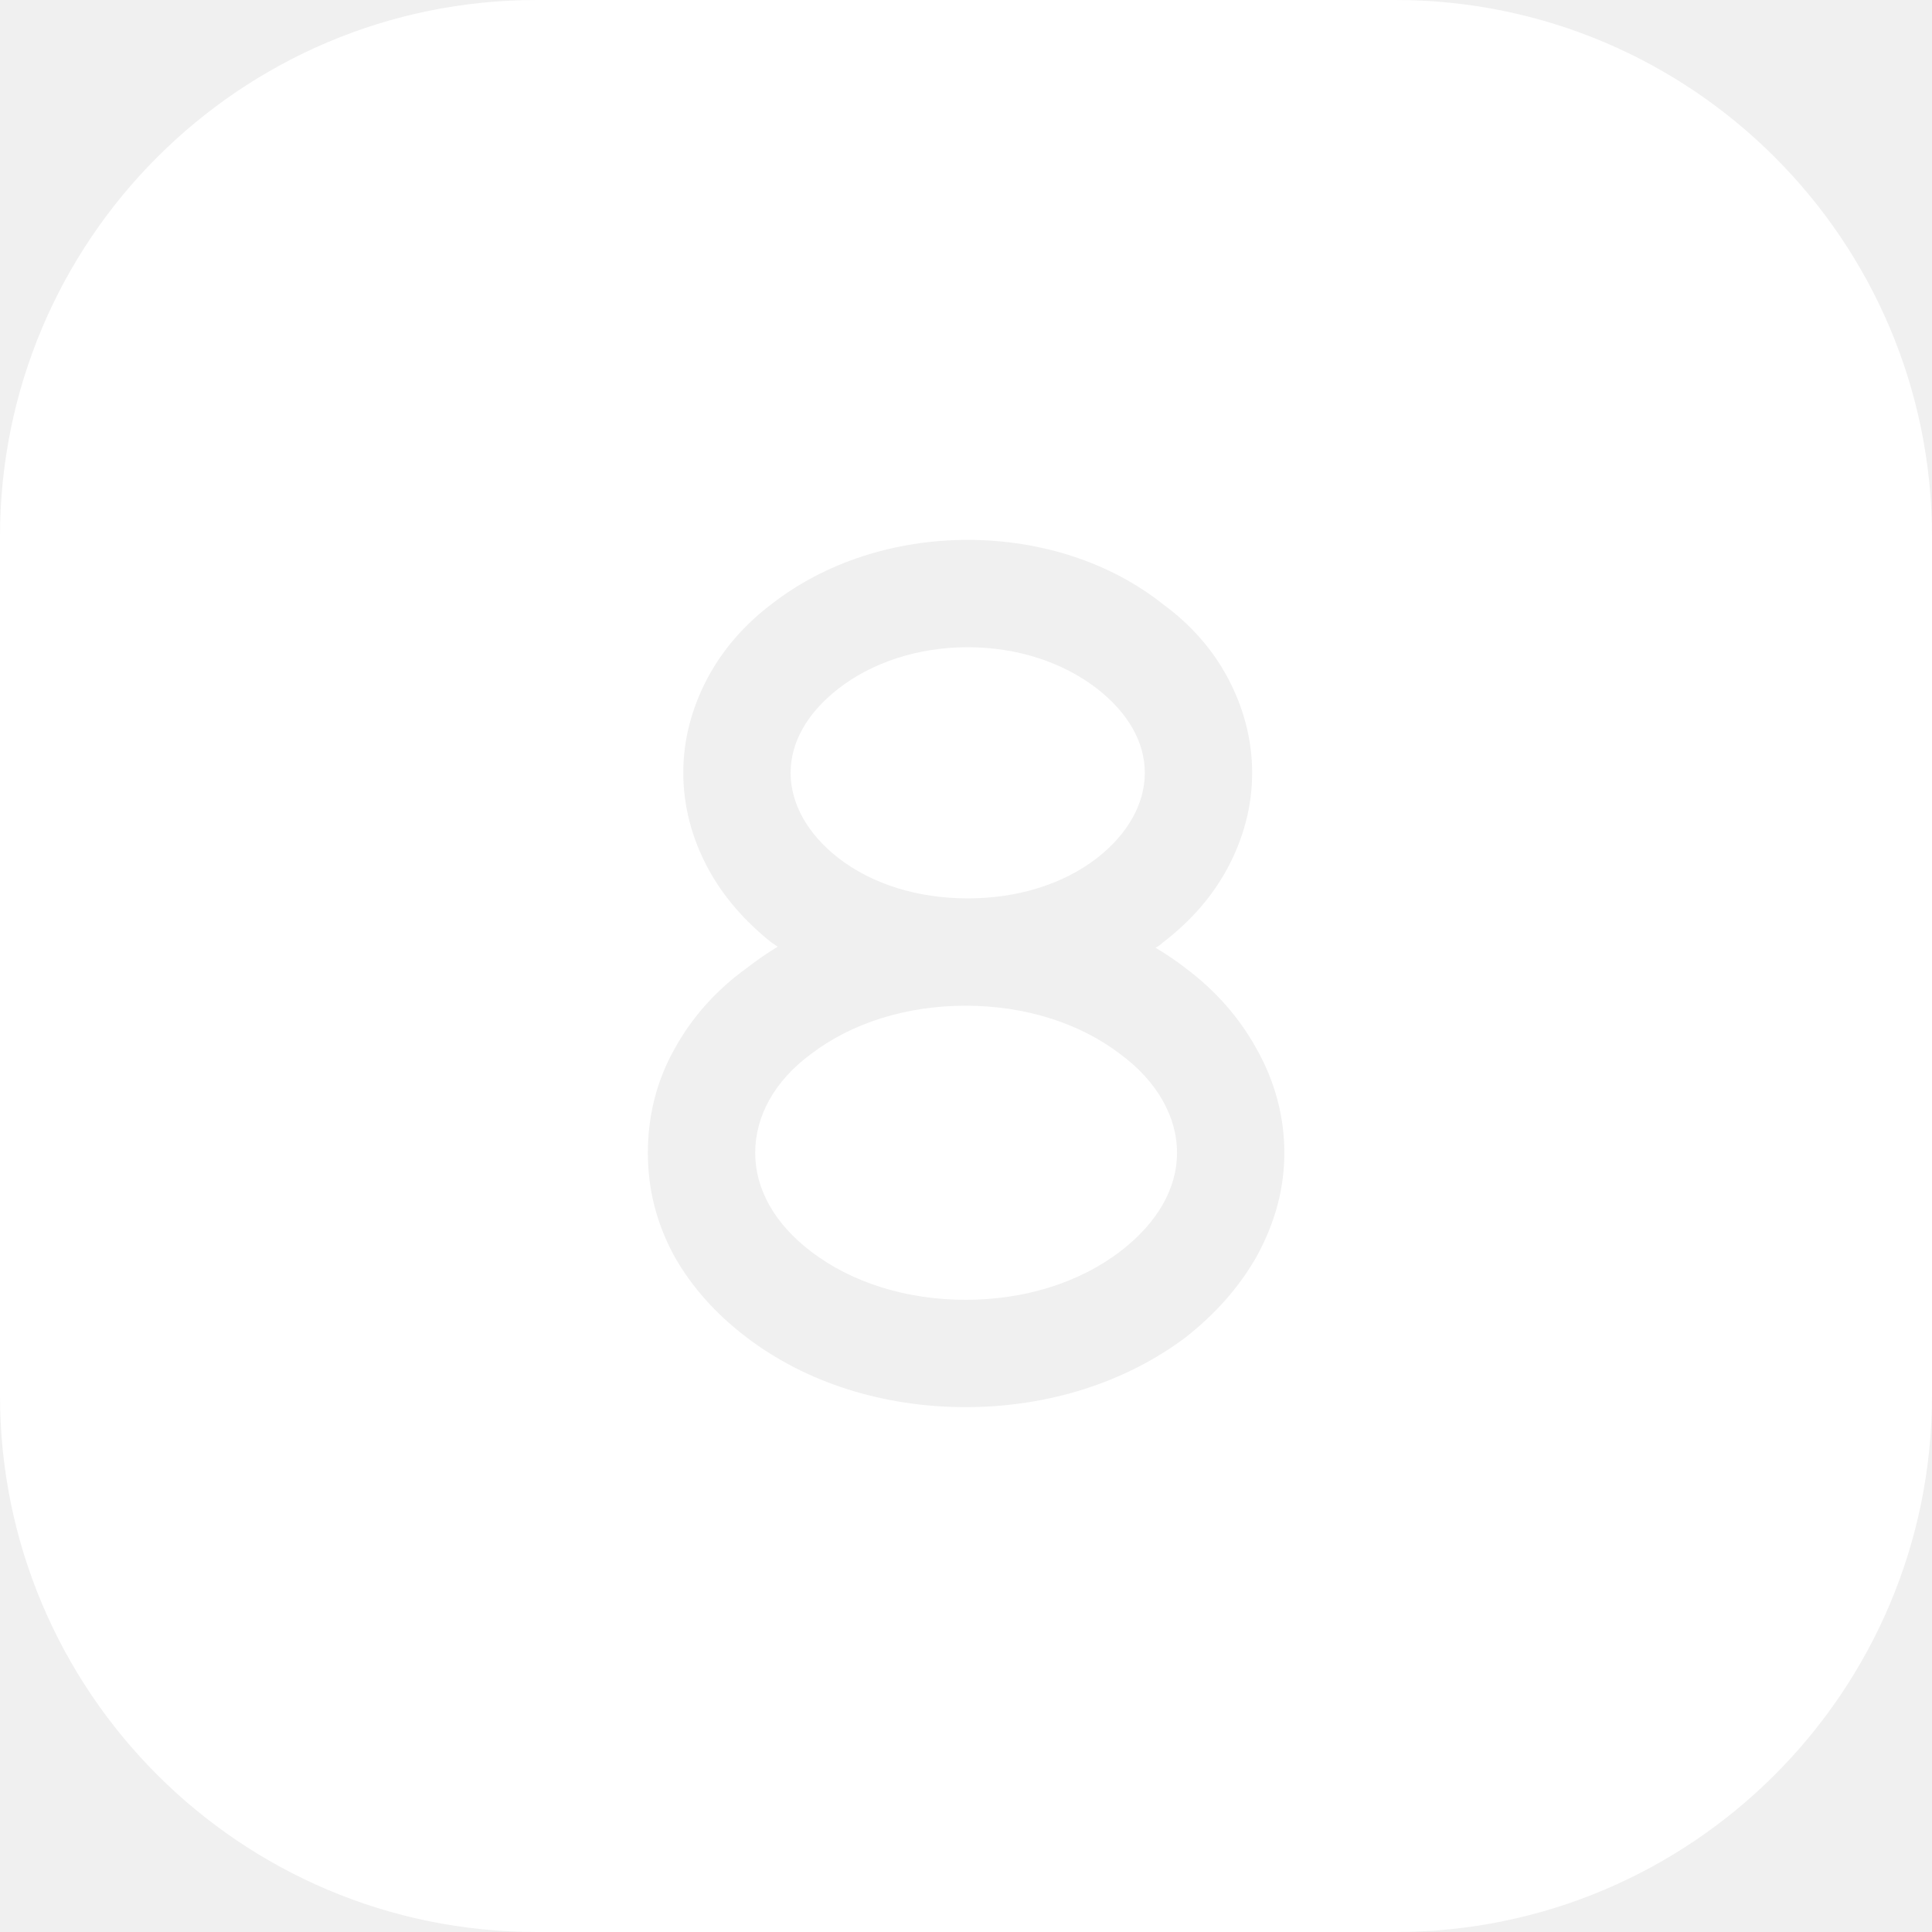
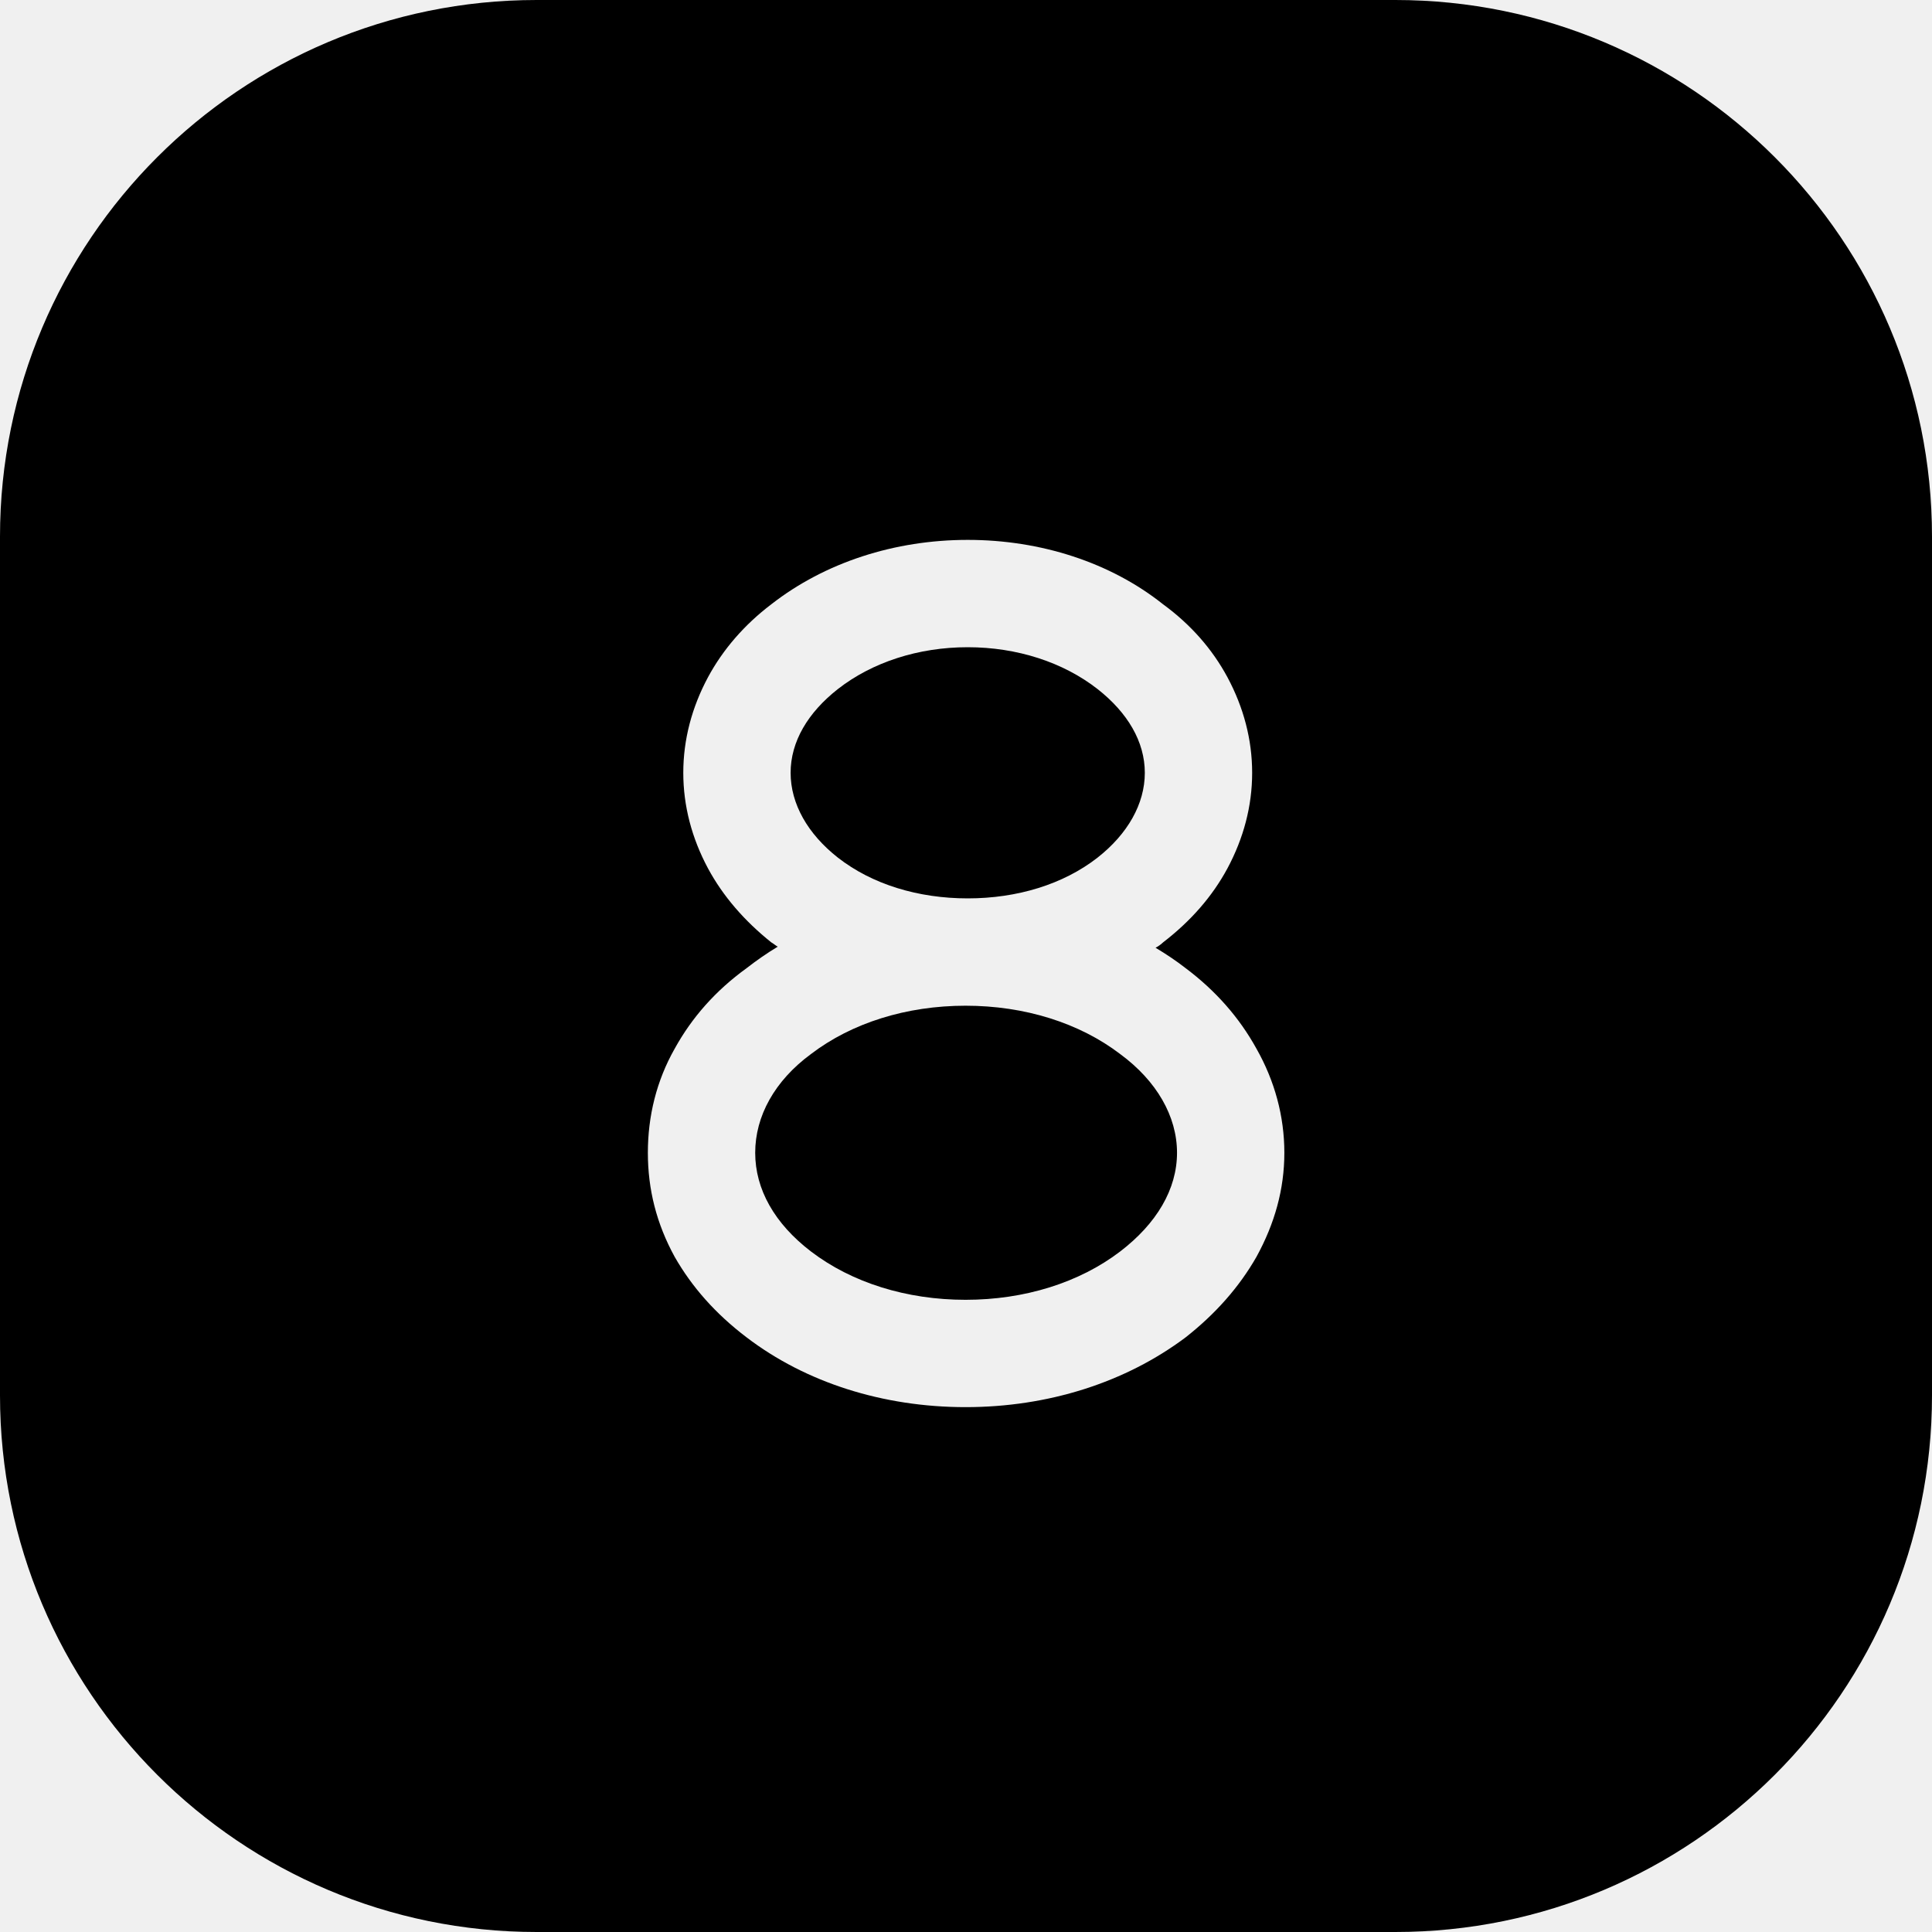
- <svg xmlns="http://www.w3.org/2000/svg" width="18" height="18" viewBox="0 0 18 18" fill="none">
-   <path fill-rule="evenodd" clip-rule="evenodd" d="M5 0C2.239 0 0 2.239 0 5V13C0 15.761 2.239 18 5 18H13C15.761 18 18 15.761 18 13V5C18 2.239 15.761 0 13 0H5ZM11.966 10.74C11.966 10.4 11.876 10.07 11.706 9.77C11.546 9.48 11.326 9.23 11.046 9.02C10.956 8.95 10.866 8.89 10.766 8.83C10.786 8.82 10.816 8.8 10.836 8.78C11.096 8.58 11.296 8.35 11.436 8.09C11.586 7.81 11.666 7.51 11.666 7.2C11.666 6.89 11.586 6.59 11.436 6.31C11.296 6.05 11.096 5.82 10.836 5.63C10.346 5.24 9.696 5.03 9.016 5.03C8.336 5.03 7.686 5.24 7.186 5.63C6.936 5.82 6.736 6.05 6.596 6.31C6.446 6.59 6.366 6.89 6.366 7.2C6.366 7.51 6.446 7.81 6.596 8.09C6.736 8.35 6.936 8.58 7.186 8.78C7.196 8.785 7.206 8.793 7.216 8.8C7.226 8.807 7.236 8.815 7.246 8.82C7.146 8.88 7.046 8.95 6.956 9.02C6.666 9.23 6.446 9.48 6.286 9.77C6.116 10.07 6.036 10.4 6.036 10.74C6.036 11.08 6.116 11.4 6.286 11.71C6.446 11.99 6.666 12.24 6.956 12.46C7.506 12.88 8.226 13.11 8.996 13.11C9.766 13.11 10.486 12.88 11.046 12.46C11.326 12.24 11.546 11.99 11.706 11.71C11.876 11.4 11.966 11.08 11.966 10.74ZM7.806 6.42C7.526 6.64 7.366 6.91 7.366 7.2C7.366 7.49 7.526 7.77 7.806 7.99C8.126 8.24 8.556 8.37 9.016 8.37C9.476 8.37 9.906 8.24 10.226 7.99C10.506 7.77 10.666 7.49 10.666 7.2C10.666 6.91 10.506 6.64 10.226 6.42C9.906 6.17 9.476 6.03 9.016 6.03C8.556 6.03 8.126 6.17 7.806 6.42ZM10.436 11.66C10.776 11.4 10.966 11.08 10.966 10.74C10.966 10.4 10.776 10.07 10.436 9.82C10.056 9.53 9.546 9.37 8.996 9.37C8.446 9.37 7.936 9.53 7.556 9.82C7.216 10.07 7.036 10.4 7.036 10.74C7.036 11.08 7.216 11.4 7.556 11.66C7.936 11.95 8.446 12.11 8.996 12.11C9.546 12.11 10.056 11.95 10.436 11.66Z" fill="white" />
+ <svg xmlns="http://www.w3.org/2000/svg" width="1em" height="1em" viewBox="0 0 18 18" fill="none">
+   <path fill-rule="evenodd" clip-rule="evenodd" d="M5 0C2.239 0 0 2.239 0 5V13C0 15.761 2.239 18 5 18H13C15.761 18 18 15.761 18 13V5C18 2.239 15.761 0 13 0H5ZM11.966 10.74C11.966 10.4 11.876 10.07 11.706 9.77C11.546 9.48 11.326 9.23 11.046 9.02C10.956 8.95 10.866 8.89 10.766 8.83C10.786 8.82 10.816 8.8 10.836 8.78C11.096 8.58 11.296 8.35 11.436 8.09C11.586 7.81 11.666 7.51 11.666 7.2C11.666 6.89 11.586 6.59 11.436 6.31C11.296 6.05 11.096 5.82 10.836 5.63C10.346 5.24 9.696 5.03 9.016 5.03C8.336 5.03 7.686 5.24 7.186 5.63C6.936 5.82 6.736 6.05 6.596 6.31C6.446 6.59 6.366 6.89 6.366 7.2C6.366 7.51 6.446 7.81 6.596 8.09C6.736 8.35 6.936 8.58 7.186 8.78C7.196 8.785 7.206 8.793 7.216 8.8C7.226 8.807 7.236 8.815 7.246 8.82C7.146 8.88 7.046 8.95 6.956 9.02C6.666 9.23 6.446 9.48 6.286 9.77C6.116 10.07 6.036 10.4 6.036 10.74C6.036 11.08 6.116 11.4 6.286 11.71C6.446 11.99 6.666 12.24 6.956 12.46C7.506 12.88 8.226 13.11 8.996 13.11C9.766 13.11 10.486 12.88 11.046 12.46C11.326 12.24 11.546 11.99 11.706 11.71C11.876 11.4 11.966 11.08 11.966 10.74ZM7.806 6.42C7.526 6.64 7.366 6.91 7.366 7.2C7.366 7.49 7.526 7.77 7.806 7.99C8.126 8.24 8.556 8.37 9.016 8.37C9.476 8.37 9.906 8.24 10.226 7.99C10.506 7.77 10.666 7.49 10.666 7.2C10.666 6.91 10.506 6.64 10.226 6.42C9.906 6.17 9.476 6.03 9.016 6.03C8.556 6.03 8.126 6.17 7.806 6.42ZM10.436 11.66C10.776 11.4 10.966 11.08 10.966 10.74C10.966 10.4 10.776 10.07 10.436 9.82C10.056 9.53 9.546 9.37 8.996 9.37C8.446 9.37 7.936 9.53 7.556 9.82C7.216 10.07 7.036 10.4 7.036 10.74C7.036 11.08 7.216 11.4 7.556 11.66C7.936 11.95 8.446 12.11 8.996 12.11C9.546 12.11 10.056 11.95 10.436 11.66Z" fill="currentColor" />
</svg>
